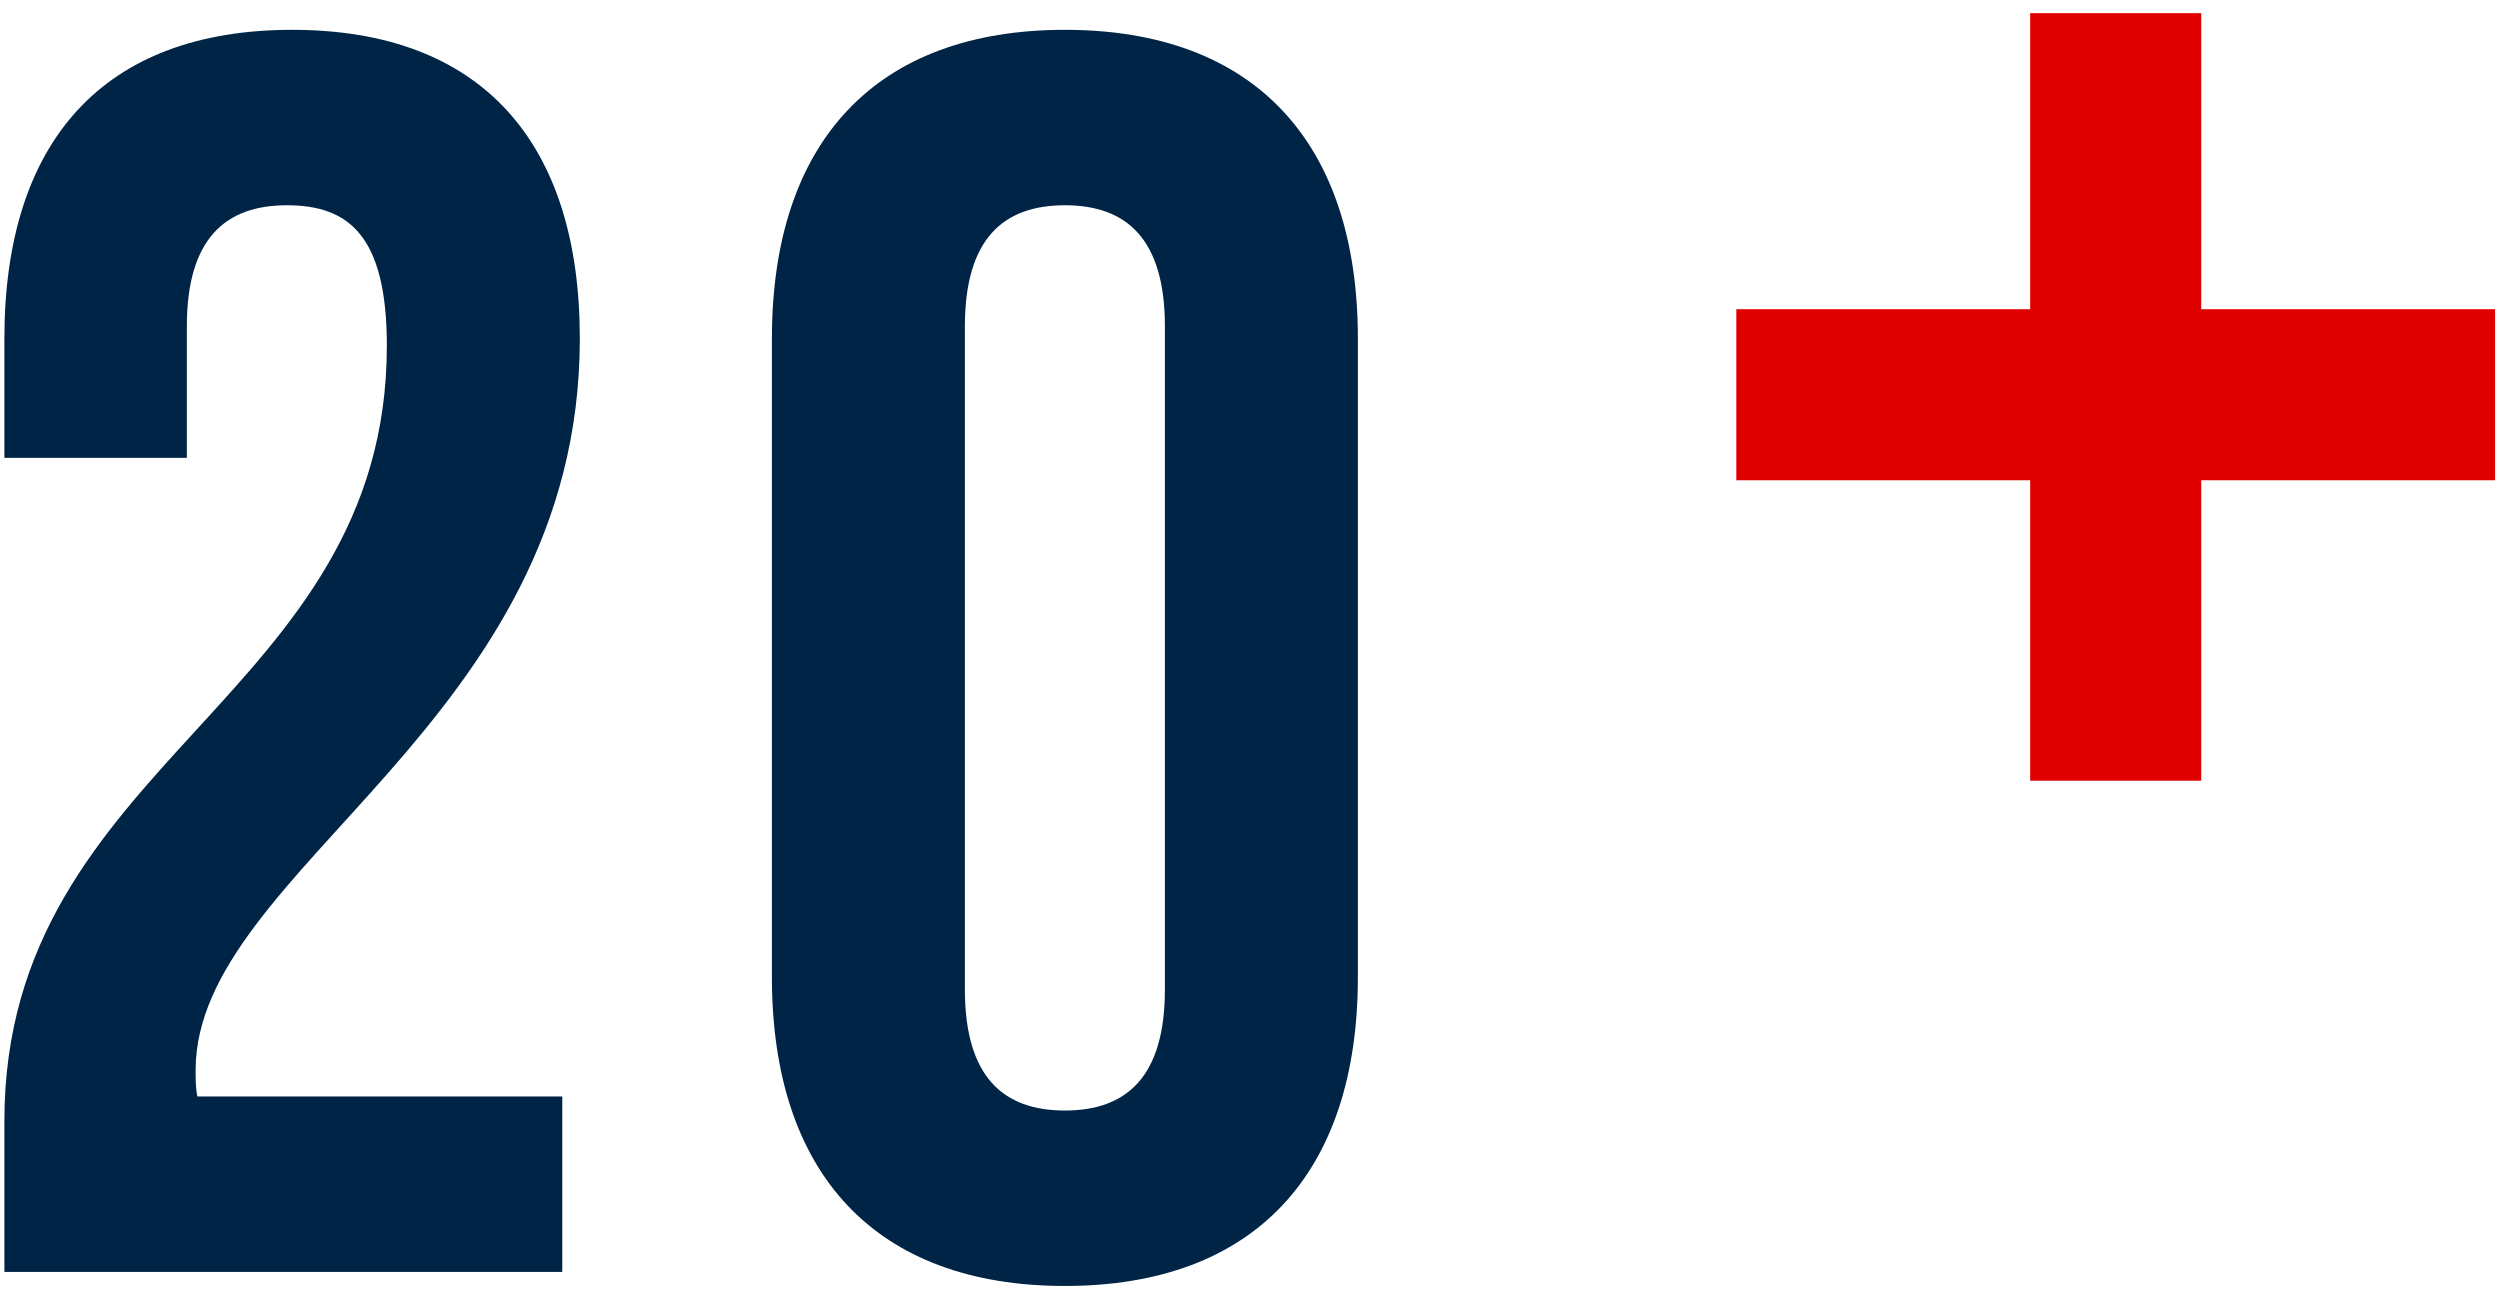
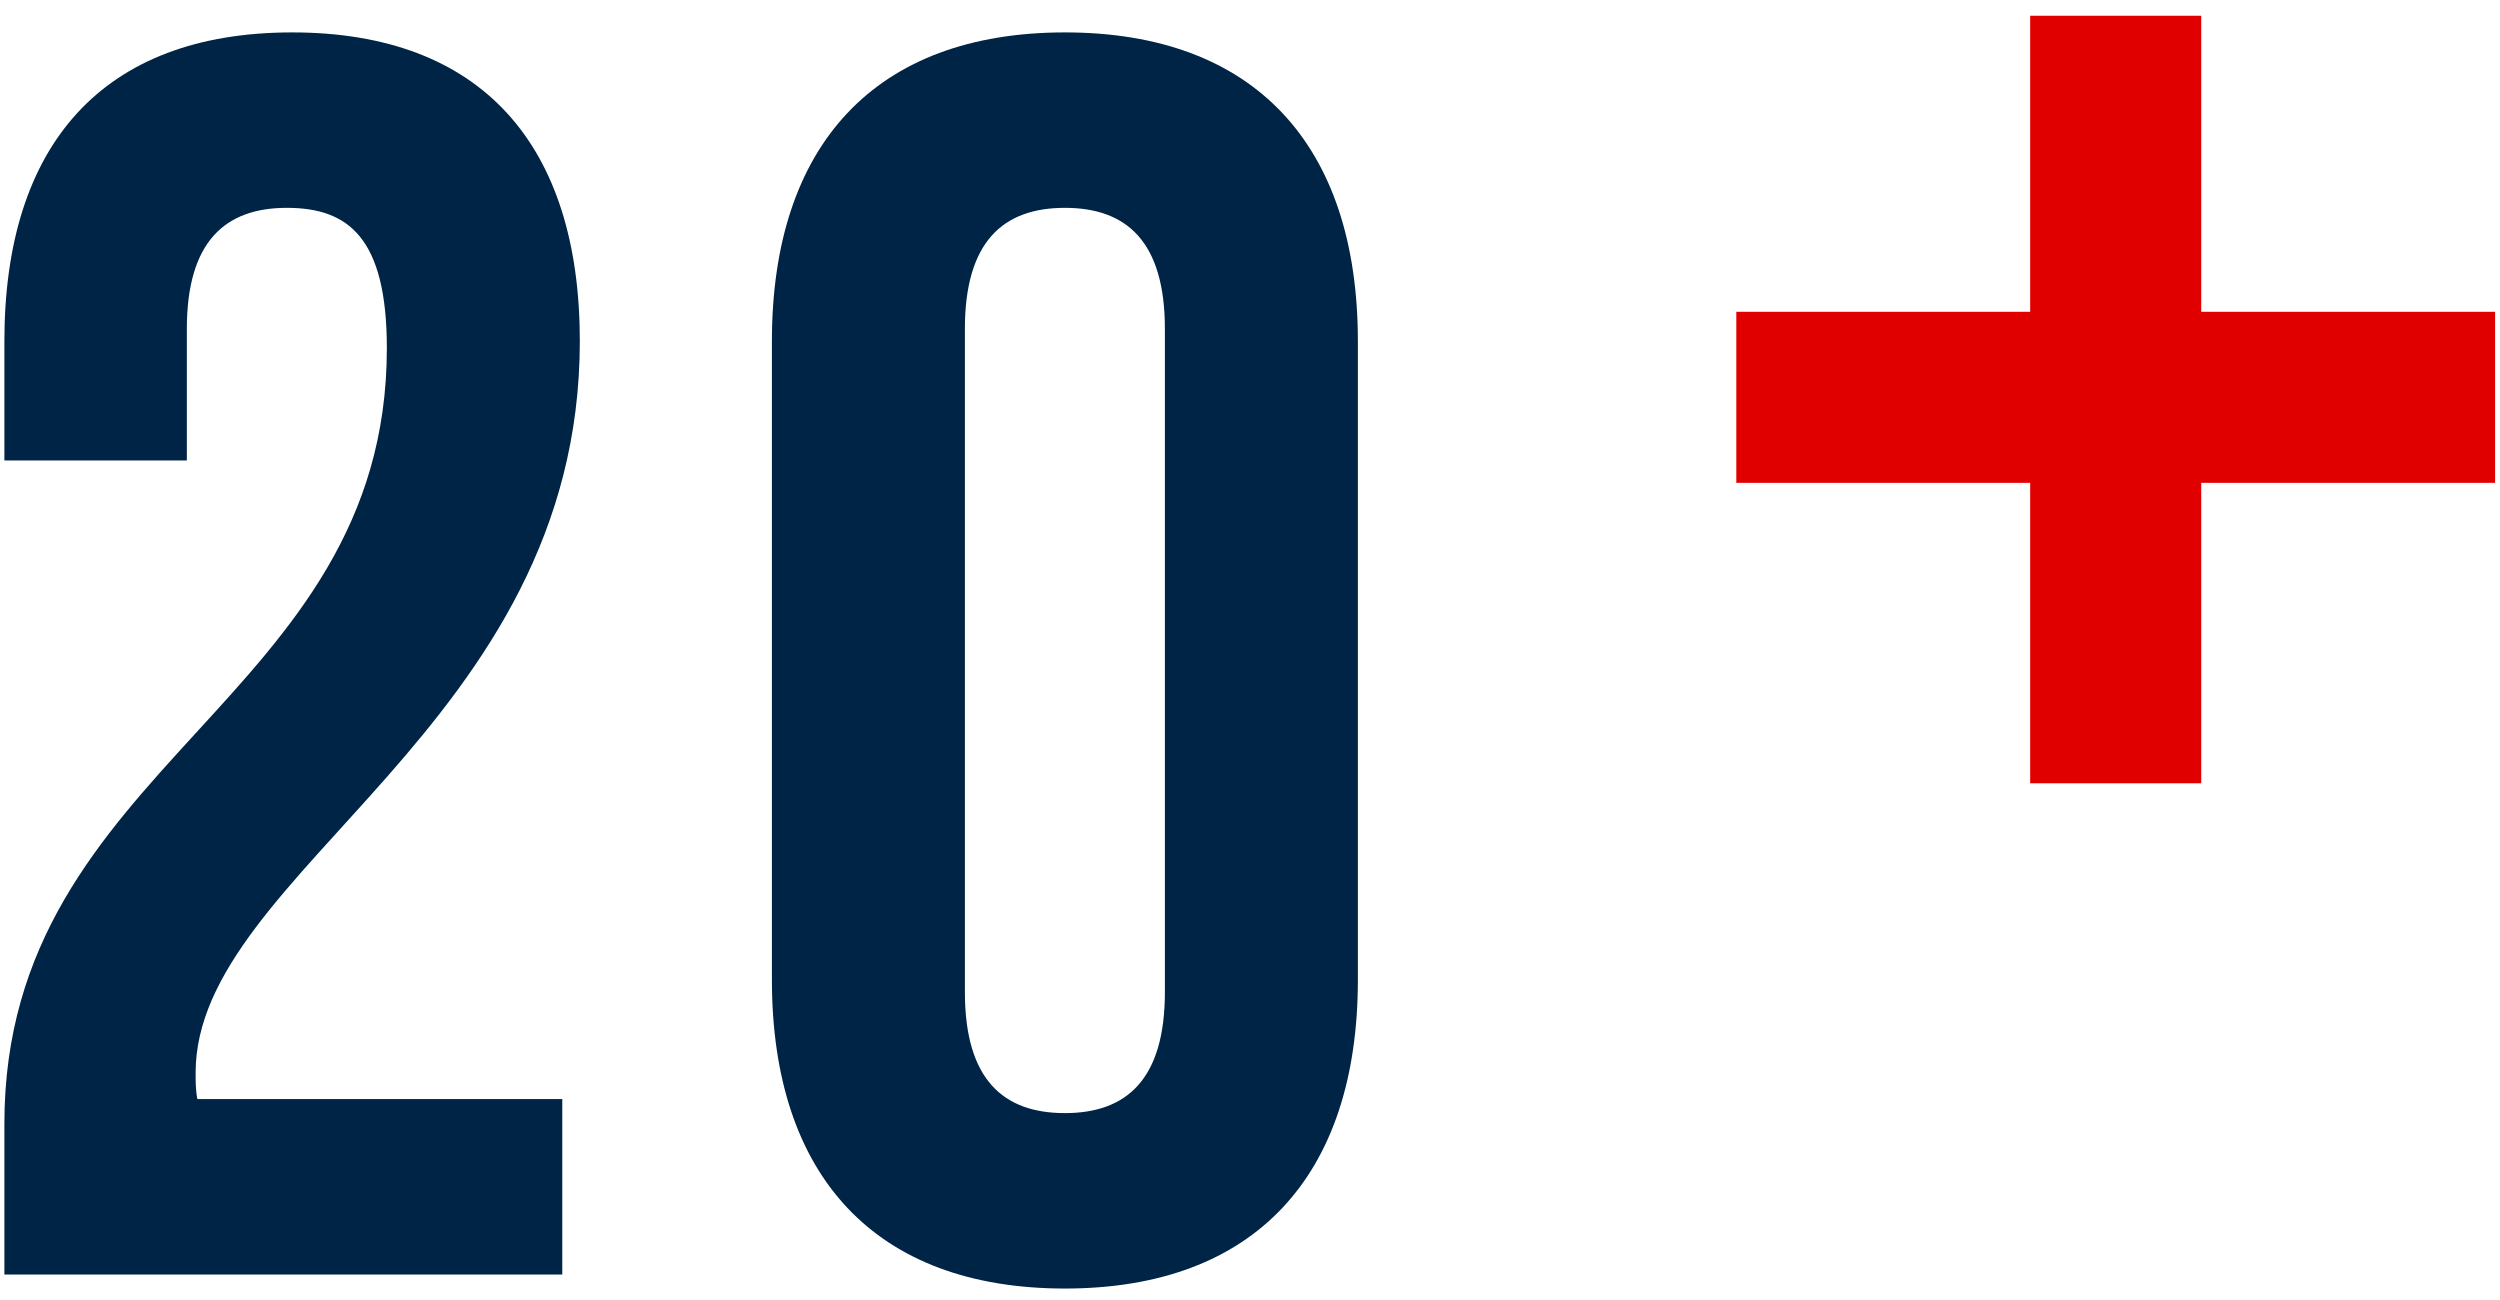
- <svg xmlns="http://www.w3.org/2000/svg" width="114" height="59" viewBox="0 0 114 59" fill="none">
+ <svg xmlns="http://www.w3.org/2000/svg" width="102" height="53" viewBox="0 0 114 59" fill="none">
  <path d="M17.64 15.76C17.64 31.92 0.2 34.64 0.2 51.12V58H25.64V50H9C8.92 49.6 8.92 49.2 8.92 48.8C8.92 39.6 26.44 33.04 26.44 15.44C26.44 6.48 21.96 1.36 13.32 1.36C4.68 1.36 0.2 6.48 0.2 15.44V20.88H8.52V14.88C8.52 10.88 10.28 9.36 13.08 9.36C15.88 9.36 17.64 10.72 17.64 15.76Z" fill="#002445" />
  <path d="M43.999 14.88C43.999 10.88 45.759 9.36 48.559 9.36C51.359 9.36 53.119 10.88 53.119 14.88V45.12C53.119 49.12 51.359 50.64 48.559 50.64C45.759 50.64 43.999 49.12 43.999 45.12V14.88ZM35.199 44.56C35.199 53.52 39.919 58.64 48.559 58.64C57.199 58.64 61.919 53.52 61.919 44.56V15.44C61.919 6.48 57.199 1.36 48.559 1.36C39.919 1.36 35.199 6.48 35.199 15.44V44.56Z" fill="#002445" />
  <path d="M100.376 0.6H92.576V14.1H79.176V21.9H92.576V35.6H100.376V21.9H113.776V14.1H100.376V0.6Z" fill="#E10000" />
</svg>
